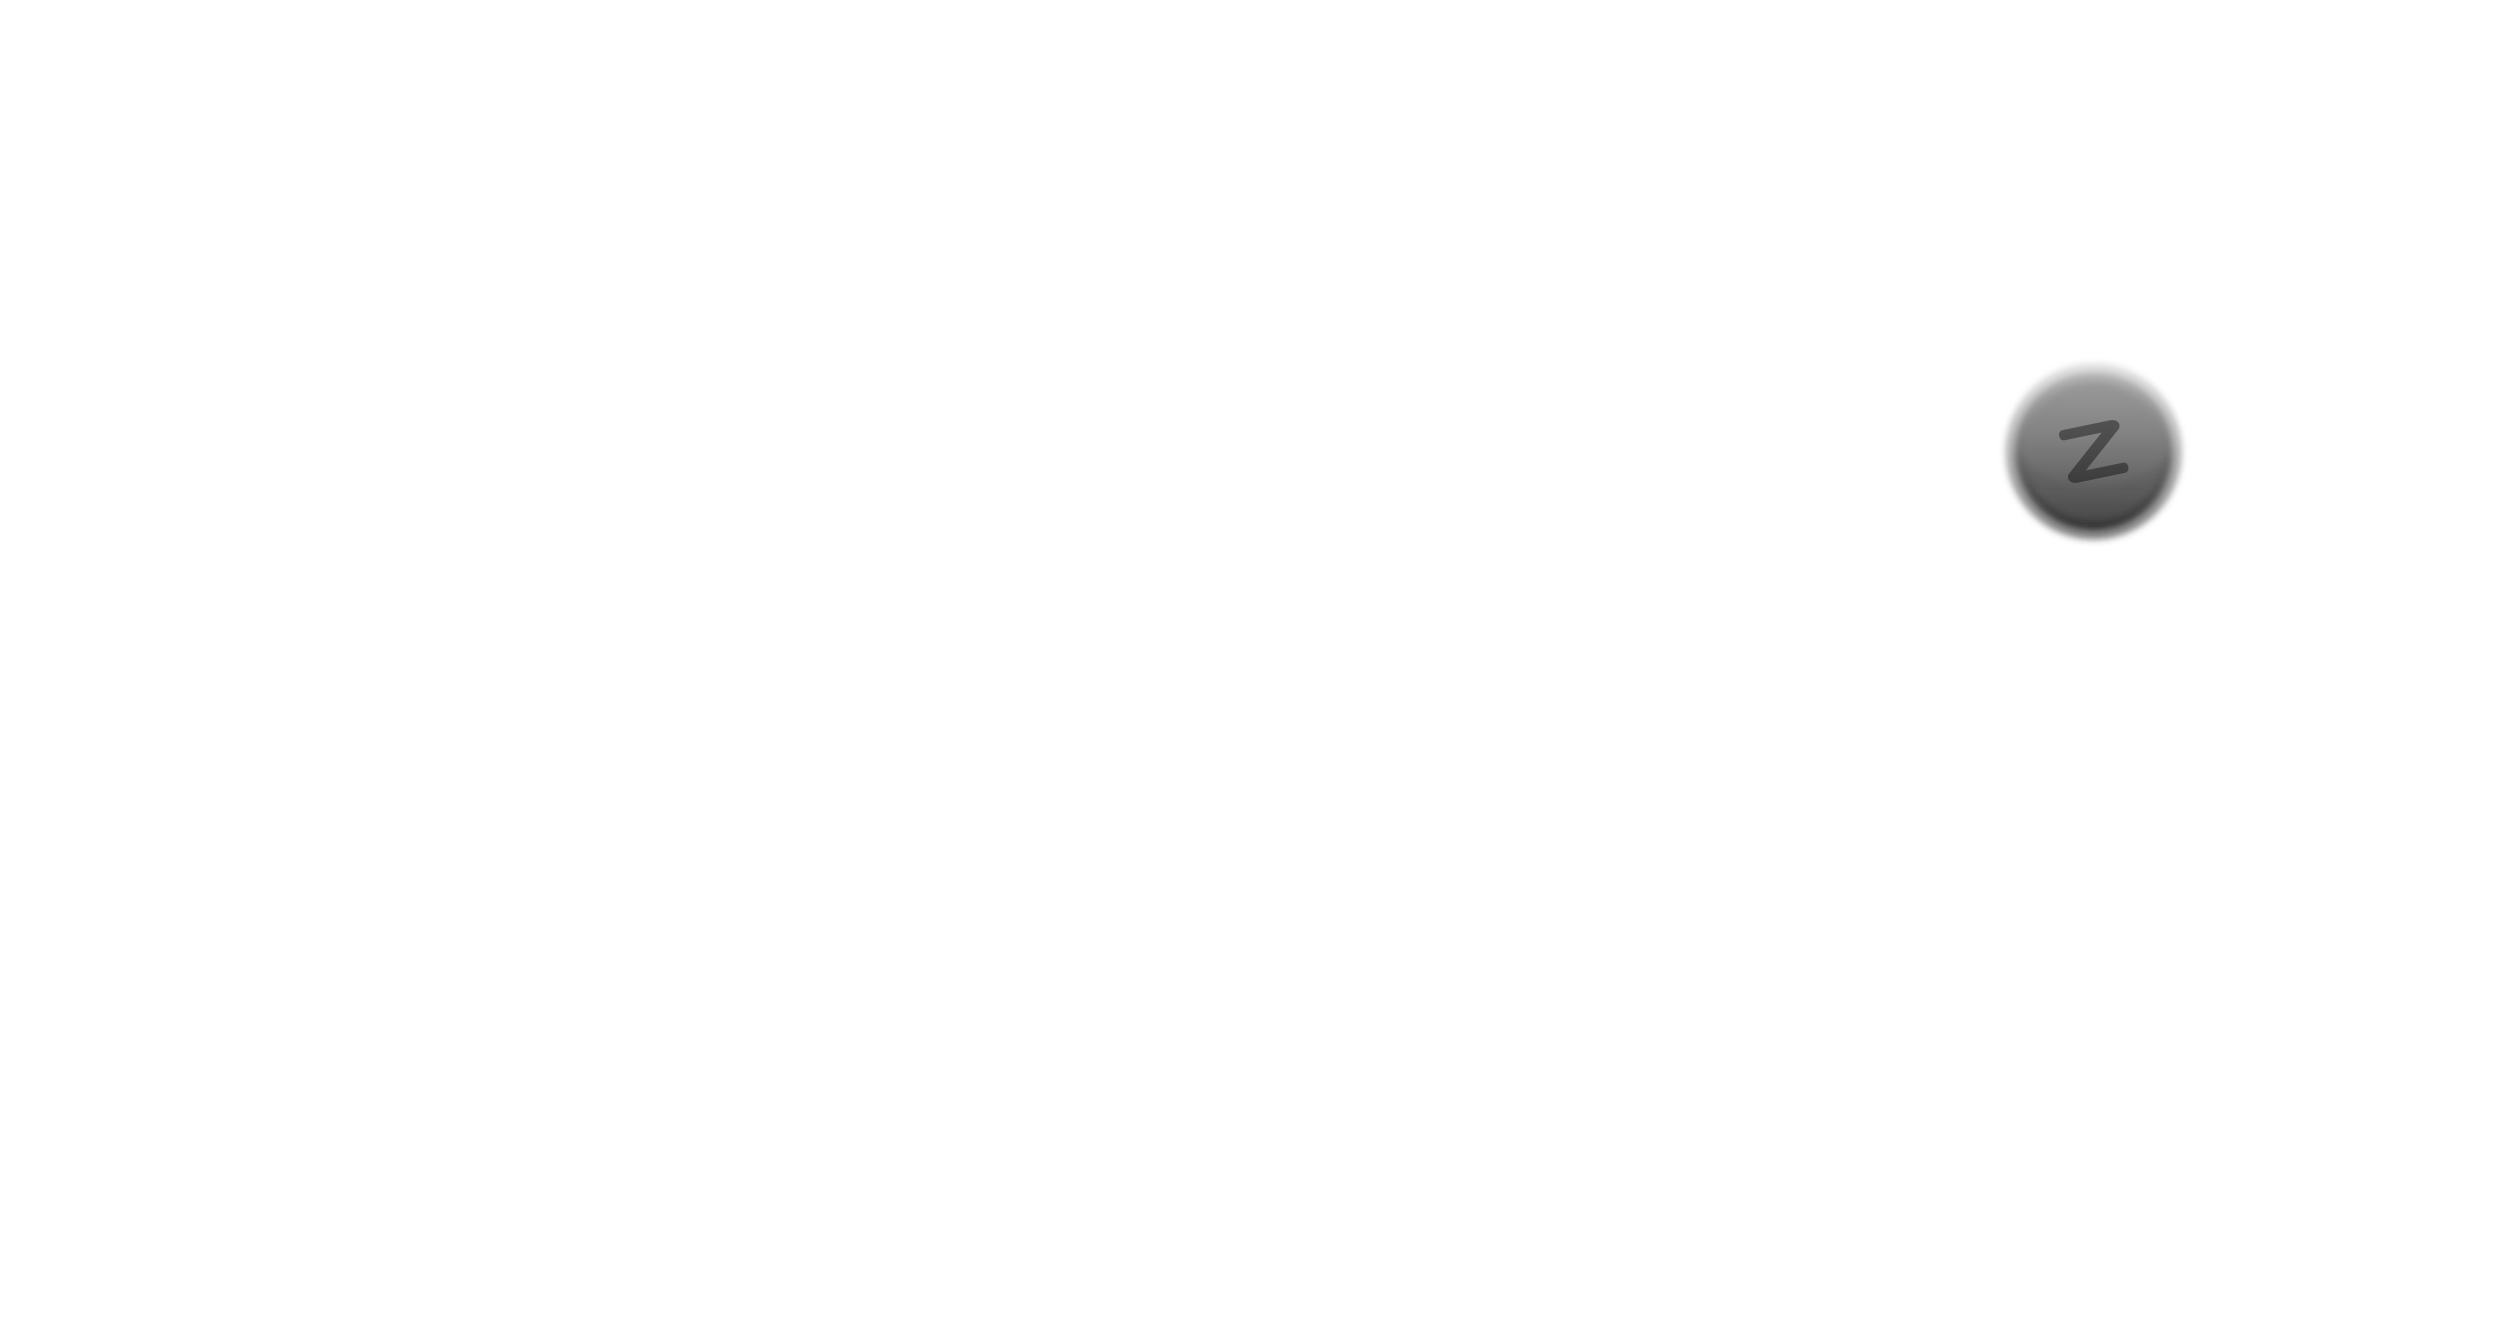
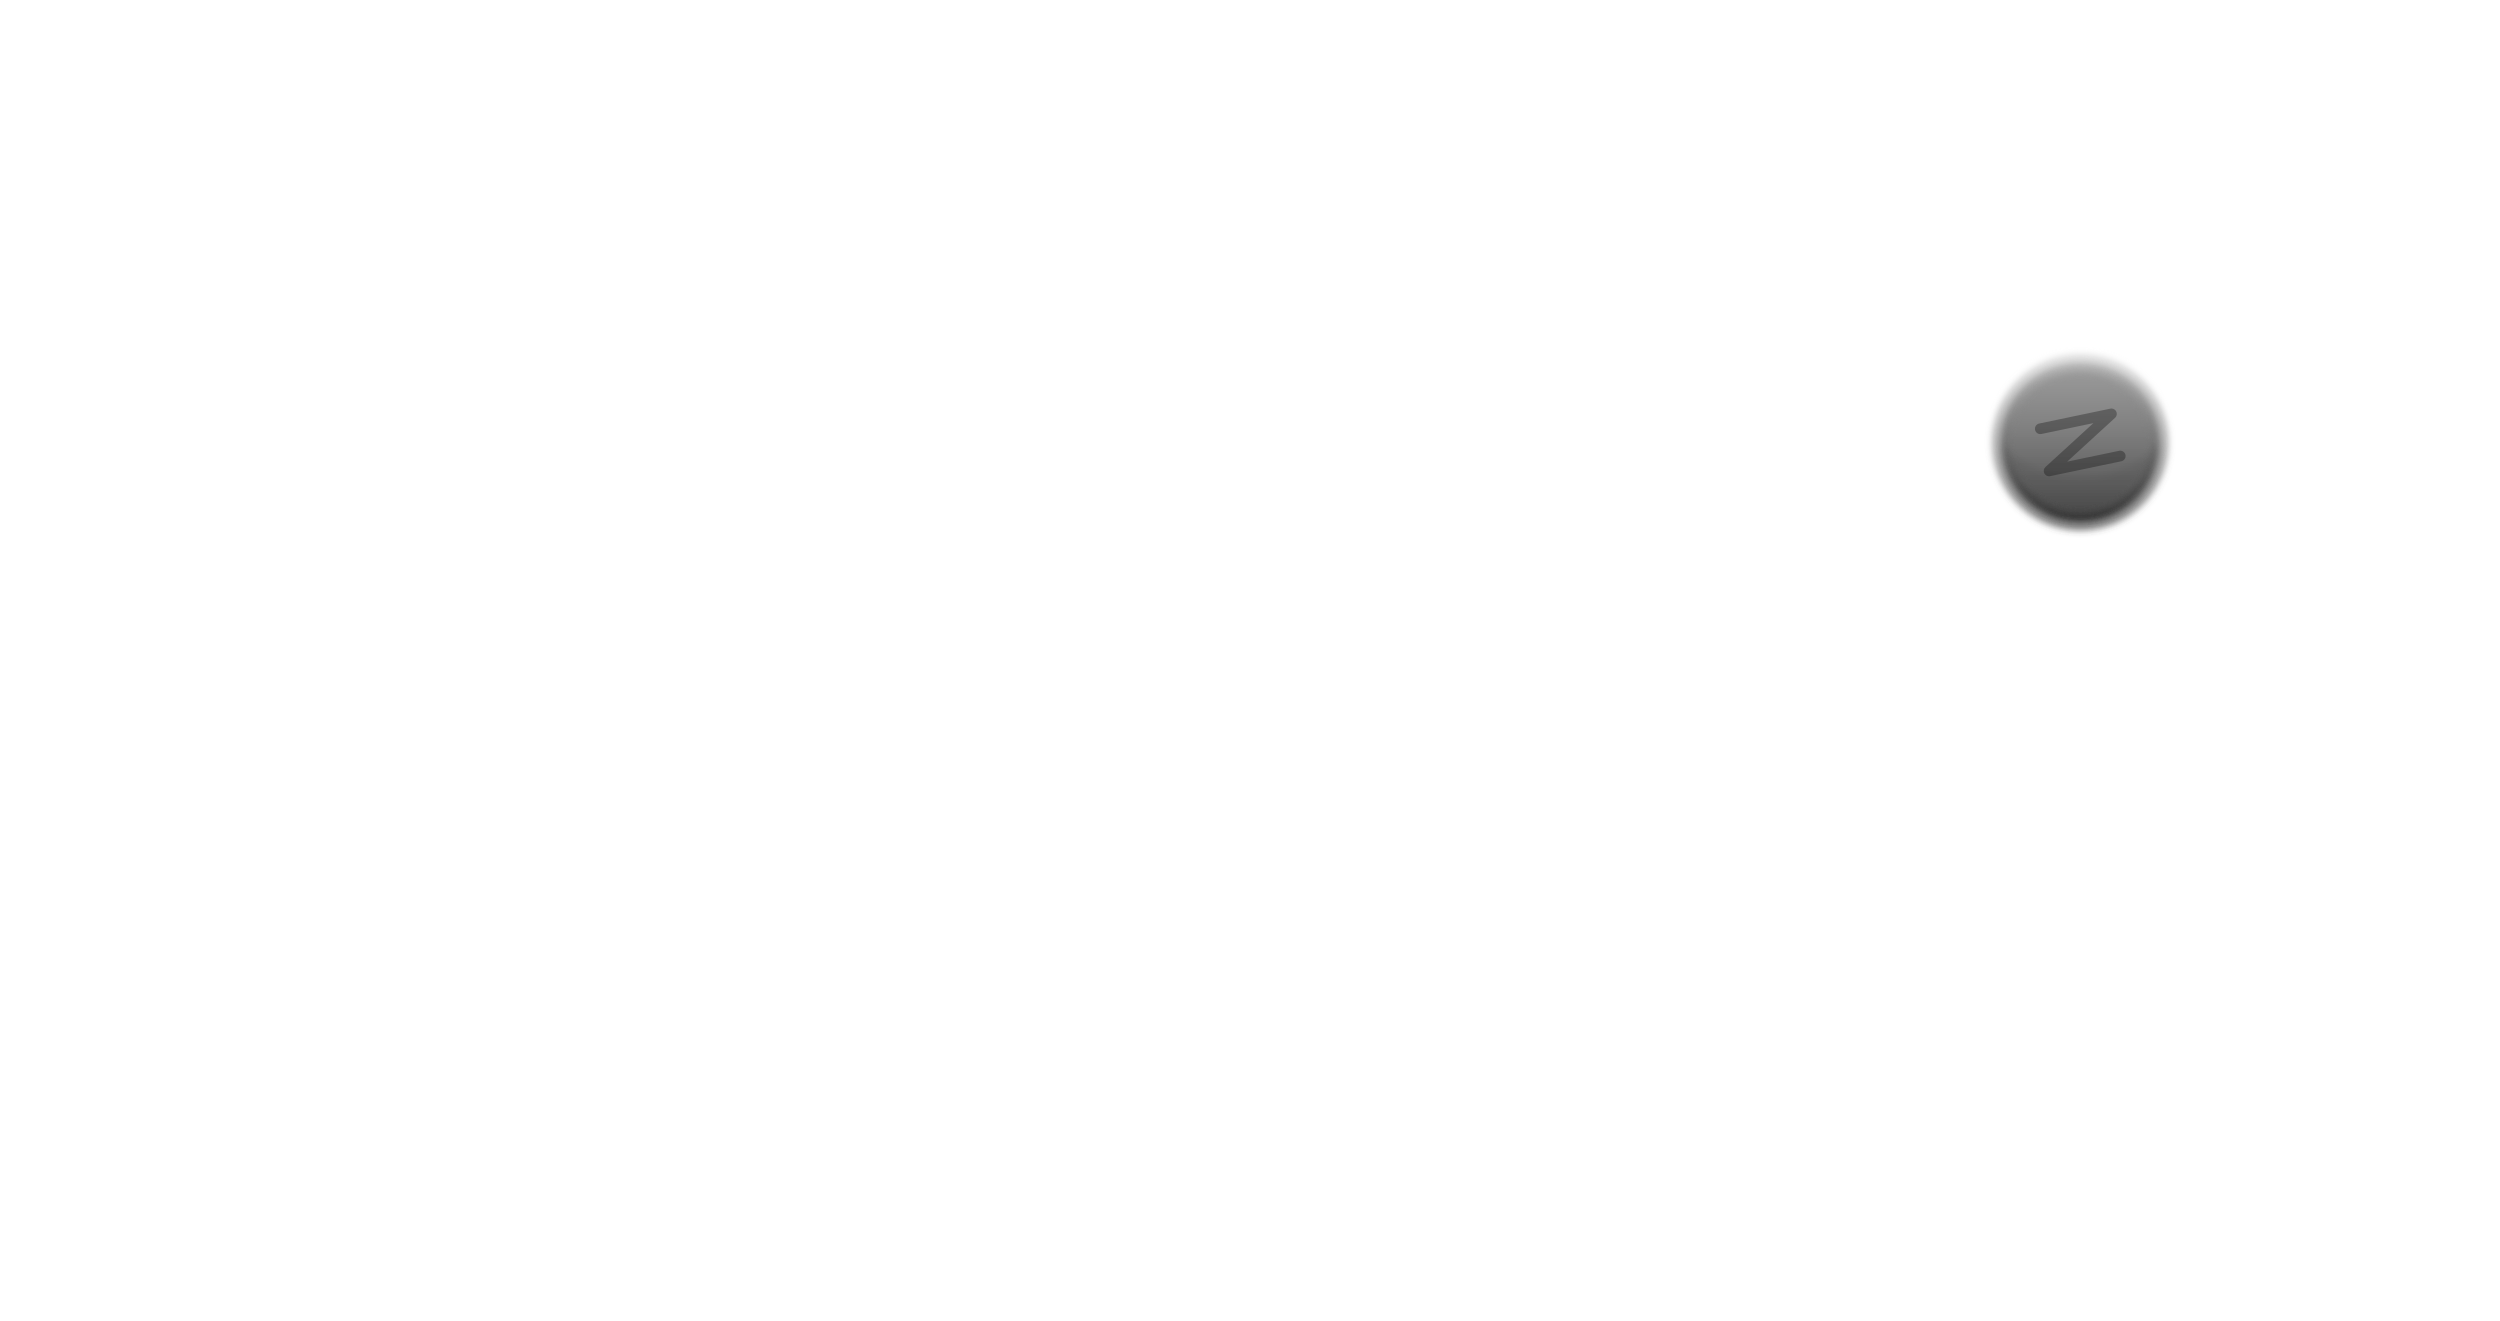
- <svg xmlns="http://www.w3.org/2000/svg" xml:space="preserve" width="530px" height="280px" viewBox="0 0 530 280" version="1.1" style="shape-rendering:geometricPrecision; fill-rule:evenodd; clip-rule:evenodd">
+ <svg xmlns="http://www.w3.org/2000/svg" width="530px" height="280px" viewBox="0 0 530 280" version="1.1">
  <defs>
    <style type="text/css">
+     .str0 {stroke:black;stroke-width:2.268;stroke-linecap:round;stroke-linejoin:round;stroke-opacity:0.3}
+     .fil4 {fill:none}
    .fil3 {fill:black;fill-opacity:0.05}
-     .fil4 {fill:black;fill-opacity:0.4}
    .fil1 {fill:url(#id0)}
    .fil2 {fill:url(#id1)}
    .fil0 {fill:url(#id2);fill-opacity:0.6}
  </style>
-     <linearGradient id="id0" gradientUnits="userSpaceOnUse" x1="443.872" y1="112.373" x2="443.872" y2="79.058">
+     <linearGradient id="id0" gradientUnits="userSpaceOnUse" x1="441.017" y1="110.608" x2="441.017" y2="76.97">
      <stop offset="0" style="stop-opacity:1; stop-color:#333333" />
      <stop offset="0.6" style="stop-opacity:1; stop-color:gray" />
      <stop offset="1" style="stop-opacity:1; stop-color:#B3B3B3" />
    </linearGradient>
-     <linearGradient id="id1" gradientUnits="userSpaceOnUse" x1="443.872" y1="110.342" x2="443.872" y2="81.089">
+     <linearGradient id="id1" gradientUnits="userSpaceOnUse" x1="441.017" y1="108.718" x2="441.017" y2="78.86">
      <stop offset="0" style="stop-opacity:1; stop-color:#4D4D4D" />
      <stop offset="0.6" style="stop-opacity:1; stop-color:gray" />
      <stop offset="1" style="stop-opacity:1; stop-color:#999999" />
    </linearGradient>
-     <linearGradient id="id2" gradientUnits="userSpaceOnUse" x1="443.872" y1="114.405" x2="443.872" y2="77.026">
+     <linearGradient id="id2" gradientUnits="userSpaceOnUse" x1="441.017" y1="112.497" x2="441.017" y2="75.08">
      <stop offset="0" style="stop-opacity:1; stop-color:#333333" />
      <stop offset="0.5" style="stop-opacity:1; stop-color:gray" />
      <stop offset="1" style="stop-opacity:1; stop-color:#CCCCCC" />
    </linearGradient>
    <filter id="Button-Blur" x="-20%" y="-20%" width="140%" height="140%">
      <feGaussianBlur stdDeviation="0.7" />
    </filter>
  </defs>
  <g id="button-z">
-     <path class="fil0" filter="url(#Button-Blur)" d="M443.872 77.026c10.322,0 18.69,8.368 18.69,18.69 0,10.321 -8.368,18.689 -18.69,18.689 -10.322,0 -18.689,-8.368 -18.689,-18.689 0,-10.322 8.367,-18.69 18.689,-18.69z" />
-     <path class="fil1" filter="url(#Button-Blur)" d="M443.872 79.058c9.2,0 16.658,7.458 16.658,16.658 0,9.199 -7.458,16.657 -16.658,16.657 -9.199,0 -16.658,-7.458 -16.658,-16.657 0,-9.2 7.459,-16.658 16.658,-16.658z" />
-     <path class="fil2" filter="url(#Button-Blur)" d="M443.872 81.089c8.078,0 14.627,6.549 14.627,14.627 0,8.078 -6.549,14.626 -14.627,14.626 -8.078,0 -14.626,-6.548 -14.626,-14.626 0,-8.078 6.548,-14.627 14.626,-14.627z" />
-     <path class="fil3" filter="url(#Button-Blur)" d="M443.872 112.373c9.199,0 16.657,-7.457 16.657,-16.656l0 -0.001c-4.093,4.57 -10.039,7.446 -16.657,7.446 -6.618,0 -12.563,-2.877 -16.656,-7.447l0 0.002c0,9.199 7.457,16.656 16.656,16.656z" />
-     <path class="fil4" d="M438.423 101.364c-0.079,-0.351 0.001,-0.676 0.222,-0.955l6.868 -8.658c0.013,-0.016 -0.005,-0.044 -0.028,-0.039l-7.732 1.617c-0.612,0.128 -1.025,-0.156 -1.152,-0.763l-0.046 -0.219c-0.127,-0.607 0.138,-1.033 0.75,-1.161l9.854 -2.061c0.406,-0.085 0.838,-0.103 1.242,0.008 0.503,0.138 0.804,0.417 0.921,0.933 0.079,0.351 -0.001,0.678 -0.223,0.956l-6.867 8.657c-0.013,0.016 0.006,0.044 0.028,0.039l7.732 -1.617c0.612,-0.128 1.024,0.156 1.152,0.763l0.046 0.219c0.127,0.607 -0.138,1.033 -0.75,1.161l-9.854 2.061c-0.406,0.085 -0.834,0.102 -1.239,-0.007 -0.505,-0.137 -0.808,-0.417 -0.924,-0.934z" />
+     <path class="fil0" filter="url(#Button-Blur)" d="M441.017 75.08c10.332,0 18.708,8.377 18.708,18.709 0,10.332 -8.376,18.708 -18.708,18.708 -10.333,0 -18.709,-8.376 -18.709,-18.708 0,-10.332 8.376,-18.709 18.709,-18.709z" />
+     <path class="fil1" filter="url(#Button-Blur)" d="M441.017 76.97c9.288,0 16.819,7.53 16.819,16.819 0,9.288 -7.531,16.819 -16.819,16.819 -9.289,0 -16.819,-7.531 -16.819,-16.819 0,-9.289 7.53,-16.819 16.819,-16.819z" />
+     <path class="fil2" filter="url(#Button-Blur)" d="M441.017 78.86c8.245,0 14.929,6.684 14.929,14.929 0,8.245 -6.684,14.929 -14.929,14.929 -8.245,0 -14.93,-6.684 -14.93,-14.929 0,-8.245 6.685,-14.929 14.93,-14.929z" />
+     <path class="fil3" filter="url(#Button-Blur)" d="M441.017 110.608c9.287,0 16.817,-7.53 16.817,-16.818l0 -0.001c-4.133,4.615 -10.136,7.519 -16.817,7.519 -6.682,0 -12.685,-2.905 -16.818,-7.52l0 0.002c0,9.288 7.53,16.818 16.818,16.818z" />
+     <polyline class="fil4 str0" points="449.492,96.678 434.41,99.833 447.624,87.744 432.541,90.899 " />
  </g>
</svg>
